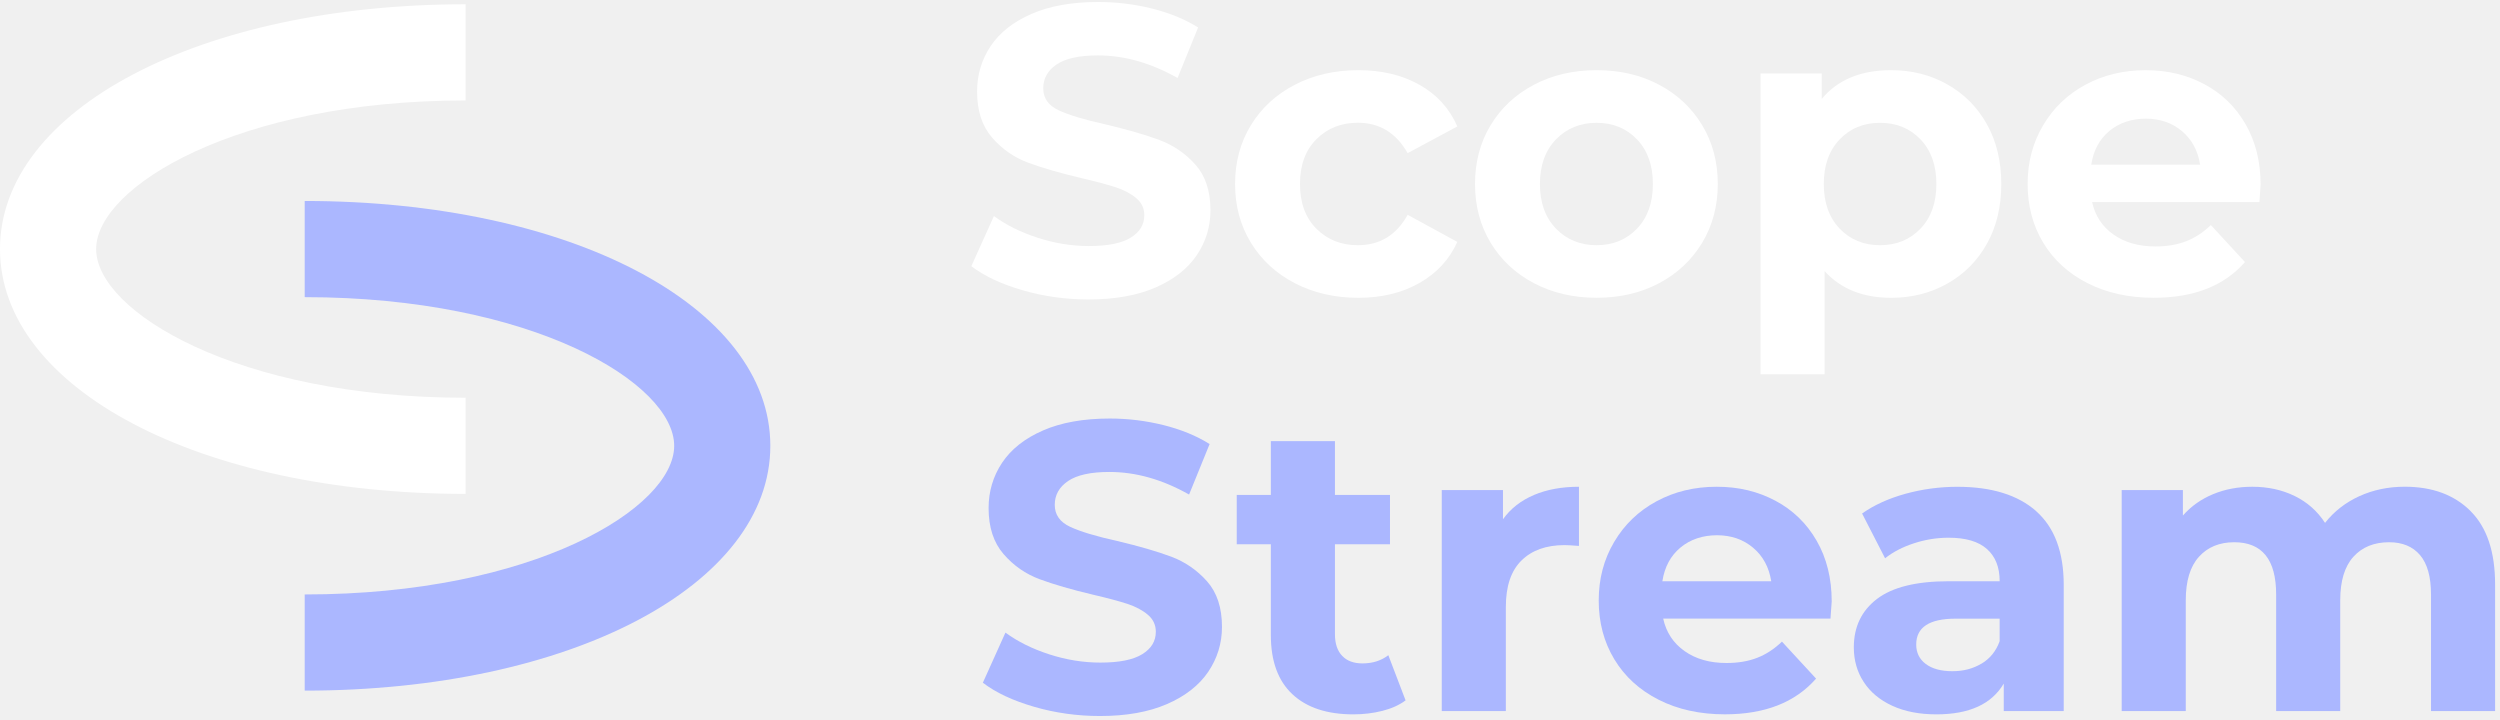
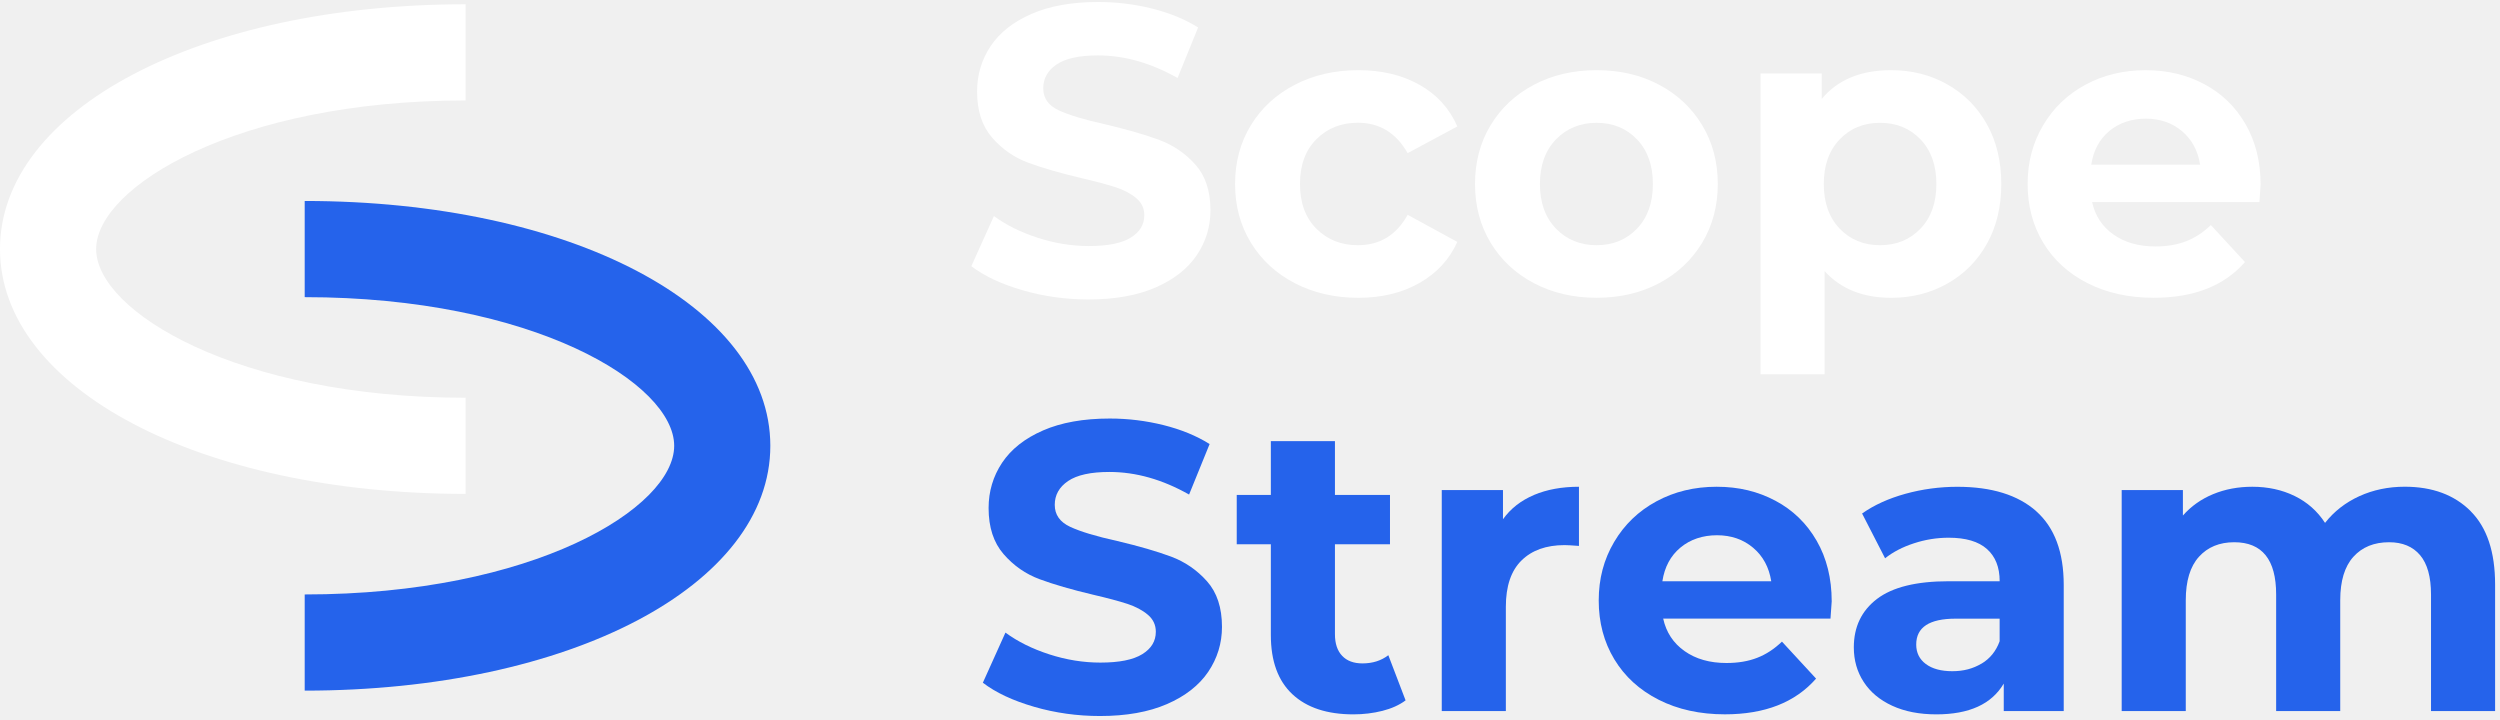
<svg xmlns="http://www.w3.org/2000/svg" id="Layer_1" data-name="Layer 1" viewBox="0 0 679.45 195.49">
  <defs>
    <style>
      .cls-1 {
-         fill: #abb7ff;
+         fill: #2563eb;
      }

      .cls-2 {
        fill: #fff;
      }
    </style>
  </defs>
  <g>
    <path class="cls-2" d="M126.55,134.23C54.41,134.23,0,105.63,0,67.69S54.41,1.16,126.55,1.16v26.14c-62.21,0-100.42,23.53-100.42,40.4s38.2,40.4,100.42,40.4v26.14Z" />
    <path class="cls-1" d="M82.81,187.7v-26.14c62.21,0,100.42-23.53,100.42-40.4s-38.2-40.4-100.42-40.4v-26.14c72.15,0,126.55,28.61,126.55,66.54s-54.41,66.54-126.55,66.54Z" />
  </g>
  <g>
    <path class="cls-2" d="M277.89,78.87c-5.77-1.67-10.4-3.85-13.9-6.53l6.14-13.62c3.35,2.46,7.33,4.43,11.95,5.92,4.61,1.49,9.23,2.23,13.85,2.23,5.14,0,8.93-.76,11.39-2.29,2.46-1.52,3.68-3.55,3.68-6.09,0-1.86-.73-3.41-2.18-4.63-1.45-1.23-3.31-2.21-5.58-2.96-2.27-.74-5.34-1.56-9.21-2.46-5.96-1.41-10.83-2.83-14.63-4.24-3.8-1.41-7.05-3.68-9.77-6.81-2.72-3.13-4.08-7.29-4.08-12.51,0-4.54,1.23-8.65,3.68-12.34,2.46-3.68,6.16-6.6,11.11-8.76,4.95-2.16,11-3.24,18.14-3.24,4.99,0,9.86.6,14.63,1.79,4.76,1.19,8.93,2.9,12.51,5.14l-5.58,13.73c-7.22-4.09-14.44-6.14-21.66-6.14-5.06,0-8.8.82-11.22,2.46-2.42,1.64-3.63,3.8-3.63,6.48s1.4,4.67,4.19,5.97c2.79,1.3,7.05,2.59,12.78,3.85,5.96,1.41,10.83,2.83,14.63,4.24,3.8,1.42,7.05,3.65,9.77,6.7,2.72,3.05,4.08,7.18,4.08,12.39,0,4.47-1.25,8.54-3.74,12.23-2.5,3.68-6.24,6.61-11.22,8.77-4.99,2.16-11.05,3.24-18.2,3.24-6.18,0-12.15-.84-17.92-2.51Z" />
    <path class="cls-2" d="M351.92,76.97c-5.1-2.64-9.08-6.31-11.95-11-2.87-4.69-4.3-10.01-4.3-15.97s1.43-11.28,4.3-15.97c2.86-4.69,6.85-8.35,11.95-11,5.1-2.64,10.85-3.96,17.25-3.96s11.85,1.32,16.58,3.96c4.73,2.64,8.17,6.42,10.33,11.33l-13.51,7.26c-3.13-5.51-7.63-8.26-13.51-8.26-4.54,0-8.3,1.49-11.28,4.47-2.98,2.98-4.47,7.03-4.47,12.17s1.49,9.19,4.47,12.17c2.98,2.98,6.74,4.47,11.28,4.47,5.96,0,10.46-2.75,13.51-8.26l13.51,7.37c-2.16,4.76-5.6,8.49-10.33,11.17-4.73,2.68-10.25,4.02-16.58,4.02s-12.15-1.32-17.25-3.96Z" />
    <path class="cls-2" d="M416.9,76.97c-5.02-2.64-8.95-6.31-11.78-11-2.83-4.69-4.24-10.01-4.24-15.97s1.41-11.28,4.24-15.97c2.83-4.69,6.75-8.35,11.78-11,5.02-2.64,10.7-3.96,17.03-3.96s11.98,1.32,16.97,3.96c4.99,2.64,8.89,6.31,11.72,11,2.83,4.69,4.24,10.01,4.24,15.97s-1.42,11.28-4.24,15.97c-2.83,4.69-6.74,8.36-11.72,11-4.99,2.64-10.65,3.96-16.97,3.96s-12-1.32-17.03-3.96ZM444.92,62.12c2.87-3.01,4.3-7.05,4.3-12.11s-1.43-9.1-4.3-12.11c-2.87-3.01-6.53-4.52-11-4.52s-8.15,1.51-11.05,4.52-4.35,7.05-4.35,12.11,1.45,9.1,4.35,12.11,6.59,4.52,11.05,4.52,8.13-1.51,11-4.52Z" />
    <path class="cls-2" d="M529.22,22.93c4.58,2.57,8.17,6.18,10.78,10.83,2.6,4.65,3.91,10.07,3.91,16.25s-1.3,11.59-3.91,16.25c-2.61,4.65-6.2,8.26-10.78,10.83-4.58,2.57-9.66,3.85-15.24,3.85-7.67,0-13.7-2.42-18.09-7.26v28.03h-17.42V19.97h16.64v6.92c4.32-5.21,10.61-7.82,18.87-7.82,5.58,0,10.66,1.28,15.24,3.85ZM521.97,62.12c2.87-3.01,4.3-7.05,4.3-12.11s-1.43-9.1-4.3-12.11c-2.87-3.01-6.53-4.52-11-4.52s-8.13,1.51-11,4.52c-2.87,3.01-4.3,7.05-4.3,12.11s1.43,9.1,4.3,12.11c2.86,3.01,6.53,4.52,11,4.52s8.13-1.51,11-4.52Z" />
    <path class="cls-2" d="M614.03,54.92h-45.44c.82,3.72,2.75,6.66,5.81,8.82,3.05,2.16,6.85,3.24,11.39,3.24,3.13,0,5.9-.46,8.32-1.4,2.42-.93,4.67-2.4,6.76-4.41l9.27,10.05c-5.66,6.48-13.92,9.71-24.79,9.71-6.77,0-12.77-1.32-17.98-3.96-5.21-2.64-9.23-6.31-12.06-11-2.83-4.69-4.24-10.01-4.24-15.97s1.4-11.18,4.19-15.91c2.79-4.73,6.62-8.41,11.5-11.05,4.88-2.64,10.33-3.96,16.36-3.96s11.2,1.27,15.97,3.8c4.76,2.53,8.5,6.16,11.22,10.89,2.72,4.73,4.08,10.22,4.08,16.47,0,.22-.11,1.79-.33,4.69ZM573.27,35.6c-2.68,2.23-4.32,5.29-4.91,9.16h29.59c-.6-3.8-2.23-6.83-4.91-9.1-2.68-2.27-5.96-3.41-9.83-3.41s-7.26,1.12-9.94,3.35Z" />
  </g>
  <g>
    <path class="cls-1" d="M281.02,192.08c-5.77-1.67-10.4-3.85-13.9-6.53l6.14-13.62c3.35,2.46,7.33,4.43,11.95,5.92,4.61,1.49,9.23,2.23,13.85,2.23,5.14,0,8.93-.76,11.39-2.29,2.46-1.52,3.68-3.55,3.68-6.09,0-1.86-.73-3.41-2.18-4.63-1.45-1.23-3.31-2.21-5.58-2.96-2.27-.74-5.34-1.56-9.21-2.46-5.96-1.41-10.83-2.83-14.63-4.24-3.8-1.41-7.05-3.68-9.77-6.81-2.72-3.13-4.08-7.29-4.08-12.51,0-4.54,1.23-8.65,3.68-12.34,2.46-3.68,6.16-6.6,11.11-8.76,4.95-2.16,11-3.24,18.14-3.24,4.99,0,9.86.6,14.63,1.79,4.76,1.19,8.93,2.9,12.51,5.14l-5.58,13.73c-7.22-4.09-14.44-6.14-21.66-6.14-5.06,0-8.8.82-11.22,2.46-2.42,1.64-3.63,3.8-3.63,6.48s1.4,4.67,4.19,5.97c2.79,1.3,7.05,2.59,12.78,3.85,5.96,1.41,10.83,2.83,14.63,4.24,3.8,1.42,7.05,3.65,9.77,6.7,2.72,3.05,4.08,7.18,4.08,12.39,0,4.47-1.25,8.54-3.74,12.23-2.5,3.68-6.24,6.61-11.22,8.77-4.99,2.16-11.05,3.24-18.2,3.24-6.18,0-12.15-.84-17.92-2.51Z" />
    <path class="cls-1" d="M382.01,190.35c-1.71,1.27-3.82,2.22-6.31,2.85-2.5.63-5.12.95-7.87.95-7.15,0-12.67-1.82-16.58-5.47-3.91-3.65-5.86-9.01-5.86-16.08v-24.68h-9.27v-13.4h9.27v-14.63h17.42v14.63h14.96v13.4h-14.96v24.45c0,2.53.65,4.49,1.95,5.86,1.3,1.38,3.14,2.07,5.53,2.07,2.75,0,5.1-.74,7.03-2.23l4.69,12.28Z" />
    <path class="cls-1" d="M416.9,134.52c3.53-1.49,7.61-2.23,12.23-2.23v16.08c-1.94-.15-3.24-.22-3.91-.22-4.99,0-8.9,1.4-11.72,4.19-2.83,2.79-4.24,6.98-4.24,12.56v28.36h-17.42v-60.07h16.64v7.93c2.08-2.9,4.89-5.1,8.43-6.59Z" />
    <path class="cls-1" d="M497.46,168.13h-45.44c.82,3.72,2.75,6.66,5.81,8.82,3.05,2.16,6.85,3.24,11.39,3.24,3.13,0,5.9-.46,8.32-1.4,2.42-.93,4.67-2.4,6.76-4.41l9.27,10.05c-5.66,6.48-13.92,9.71-24.79,9.71-6.77,0-12.77-1.32-17.98-3.96-5.21-2.64-9.23-6.31-12.06-11-2.83-4.69-4.24-10.01-4.24-15.97s1.4-11.18,4.19-15.91c2.79-4.73,6.62-8.41,11.5-11.05,4.88-2.64,10.33-3.96,16.36-3.96s11.2,1.27,15.97,3.8c4.76,2.53,8.5,6.16,11.22,10.89,2.72,4.73,4.08,10.22,4.08,16.47,0,.22-.11,1.79-.33,4.69ZM456.71,148.82c-2.68,2.23-4.32,5.29-4.91,9.16h29.59c-.6-3.8-2.23-6.83-4.91-9.1-2.68-2.27-5.96-3.41-9.83-3.41s-7.26,1.12-9.94,3.35Z" />
    <path class="cls-1" d="M553.4,138.94c4.99,4.43,7.48,11.11,7.48,20.04v34.28h-16.3v-7.48c-3.28,5.58-9.38,8.37-18.31,8.37-4.62,0-8.62-.78-12-2.34-3.39-1.56-5.97-3.72-7.76-6.48-1.79-2.75-2.68-5.88-2.68-9.38,0-5.58,2.1-9.97,6.31-13.18,4.21-3.2,10.7-4.8,19.48-4.8h13.85c0-3.8-1.16-6.72-3.46-8.76-2.31-2.05-5.77-3.07-10.38-3.07-3.2,0-6.35.5-9.43,1.51-3.09,1-5.71,2.36-7.87,4.08l-6.25-12.17c3.27-2.31,7.2-4.09,11.78-5.36,4.58-1.26,9.28-1.9,14.12-1.9,9.3,0,16.45,2.22,21.44,6.64ZM538.55,180.36c2.31-1.38,3.94-3.41,4.91-6.08v-6.14h-11.95c-7.15,0-10.72,2.34-10.72,7.03,0,2.23.87,4,2.62,5.3,1.75,1.3,4.15,1.95,7.2,1.95s5.62-.69,7.93-2.07Z" />
    <path class="cls-1" d="M671.48,138.94c4.43,4.43,6.64,11.07,6.64,19.93v34.39h-17.42v-31.71c0-4.76-.99-8.32-2.96-10.66-1.97-2.34-4.78-3.52-8.43-3.52-4.09,0-7.33,1.32-9.71,3.96-2.38,2.64-3.57,6.57-3.57,11.78v30.15h-17.42v-31.71c0-9.45-3.8-14.18-11.39-14.18-4.02,0-7.22,1.32-9.6,3.96-2.38,2.64-3.57,6.57-3.57,11.78v30.15h-17.42v-60.07h16.64v6.92c2.23-2.53,4.97-4.47,8.21-5.81s6.79-2.01,10.66-2.01c4.24,0,8.08.84,11.5,2.51,3.42,1.67,6.18,4.11,8.26,7.31,2.46-3.13,5.56-5.54,9.32-7.26,3.76-1.71,7.87-2.57,12.34-2.57,7.52,0,13.49,2.22,17.92,6.64Z" />
  </g>
</svg>
